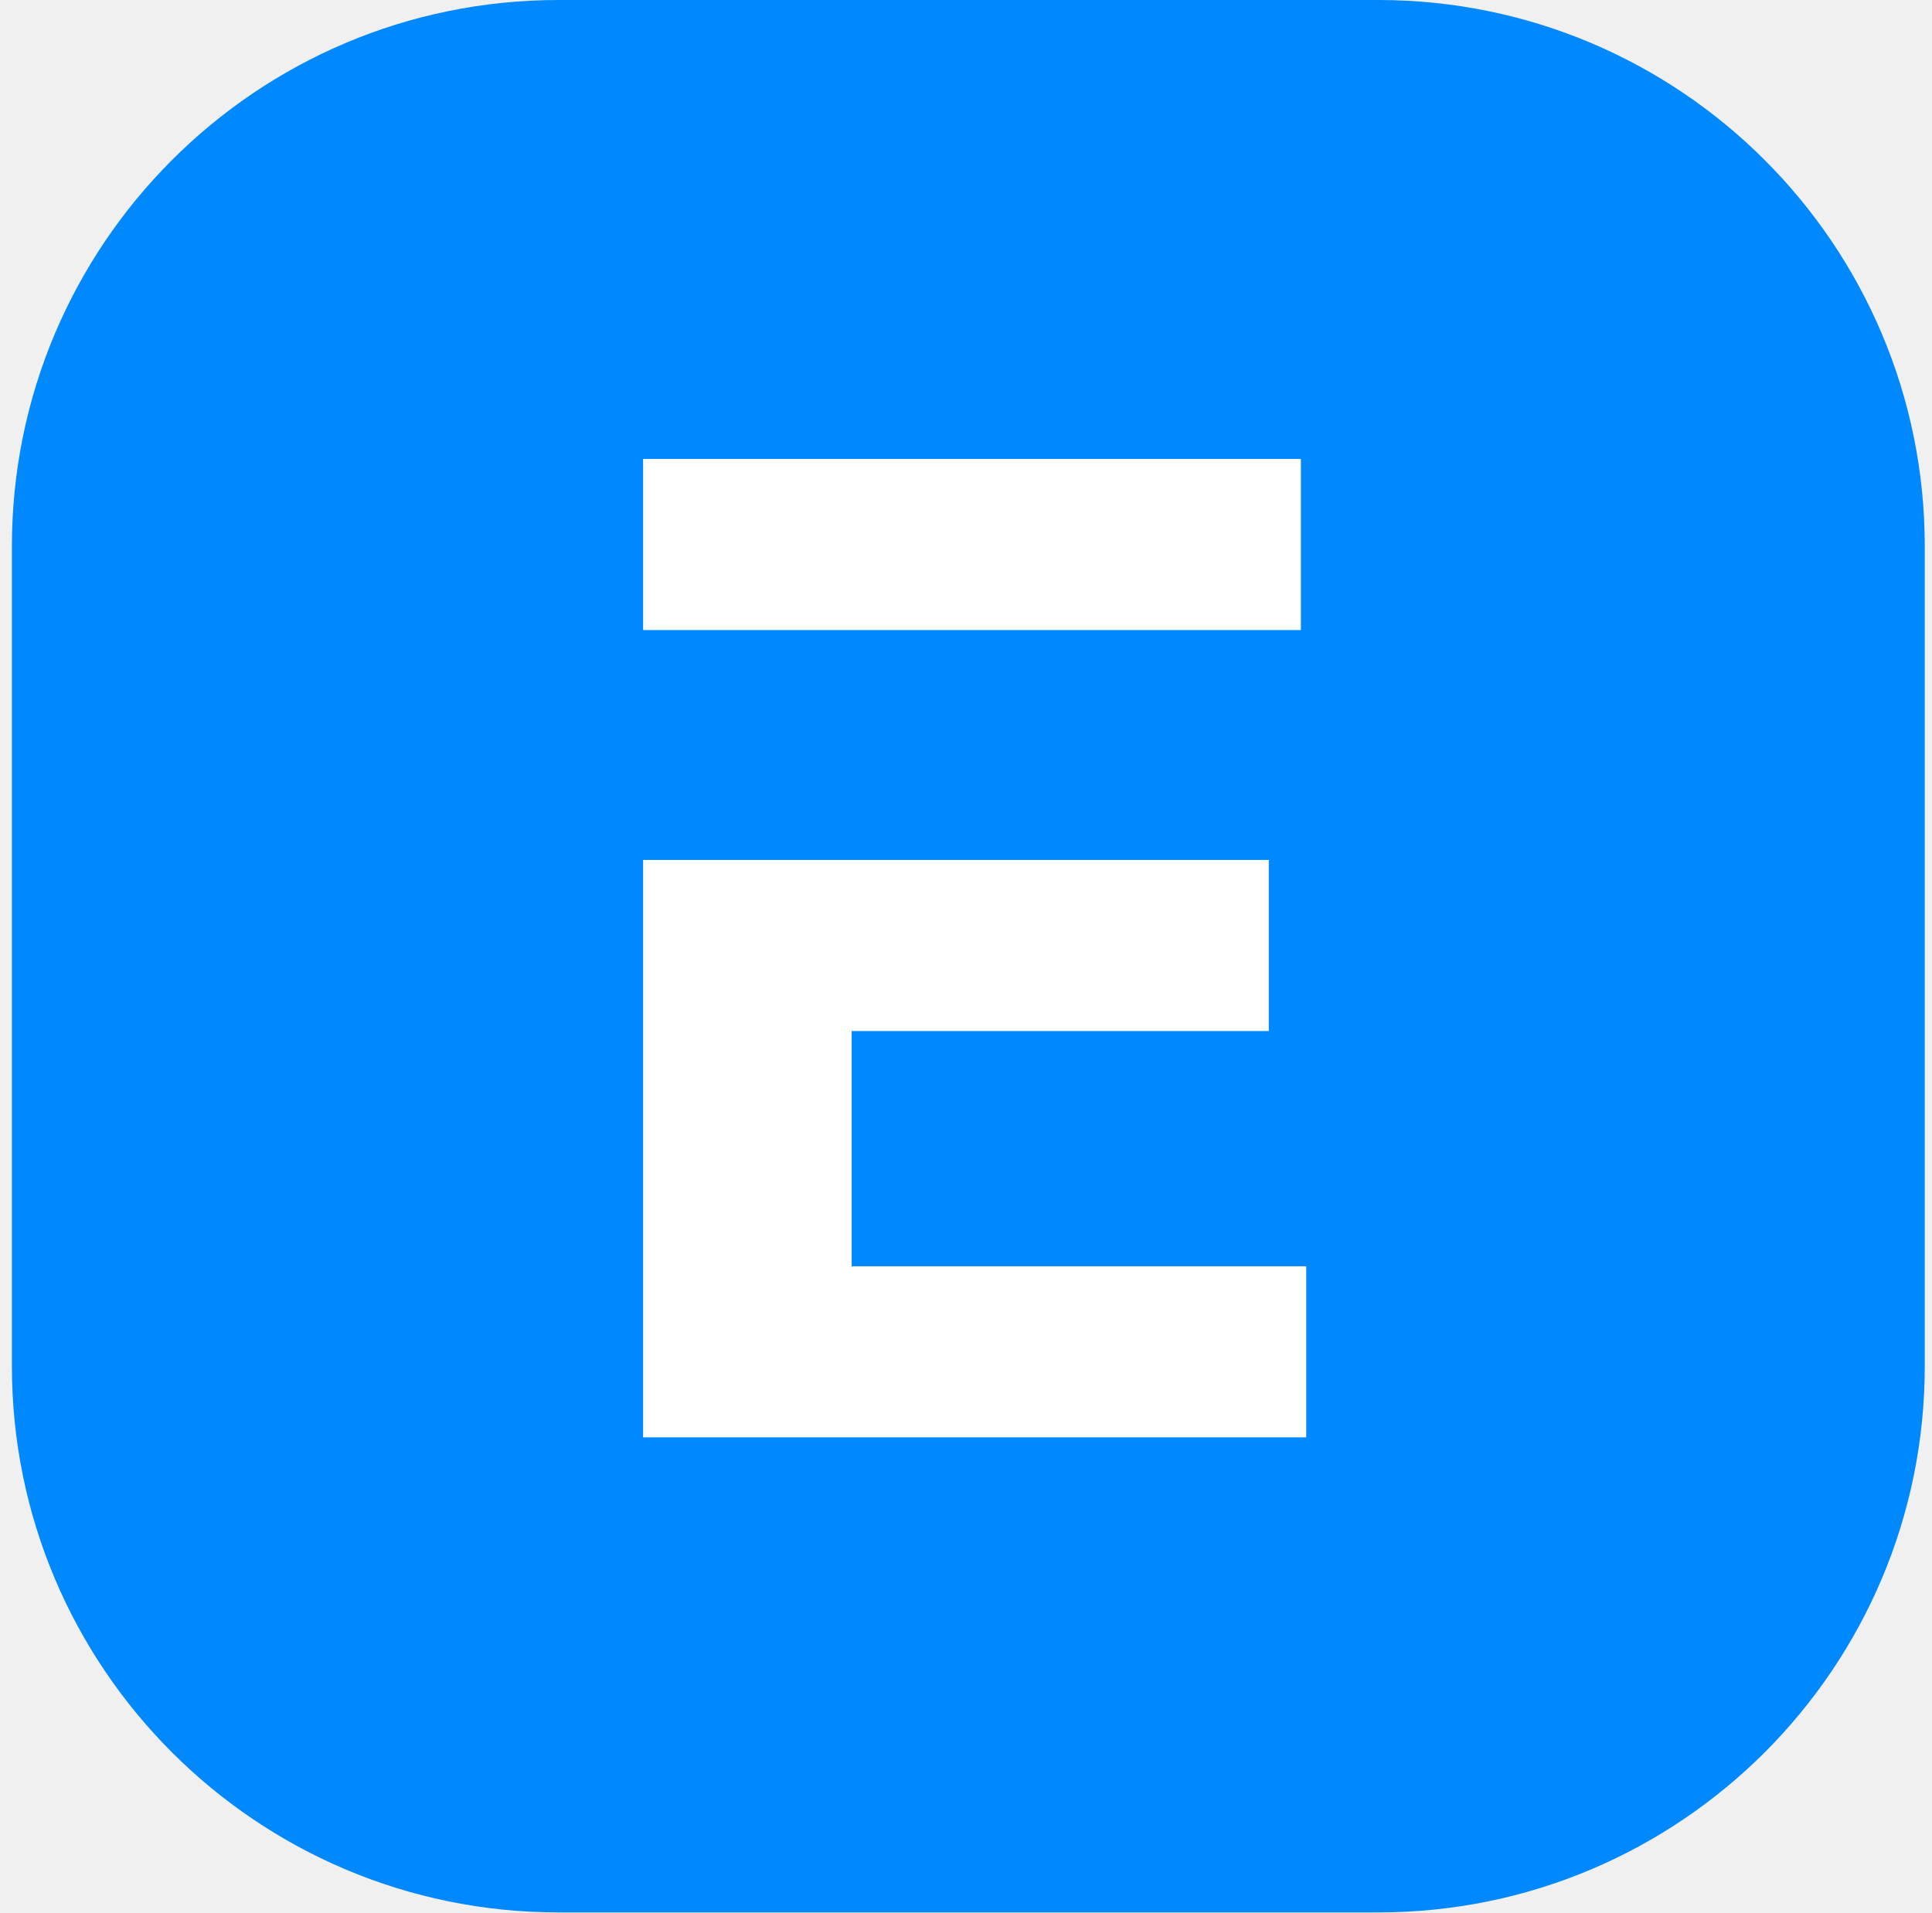
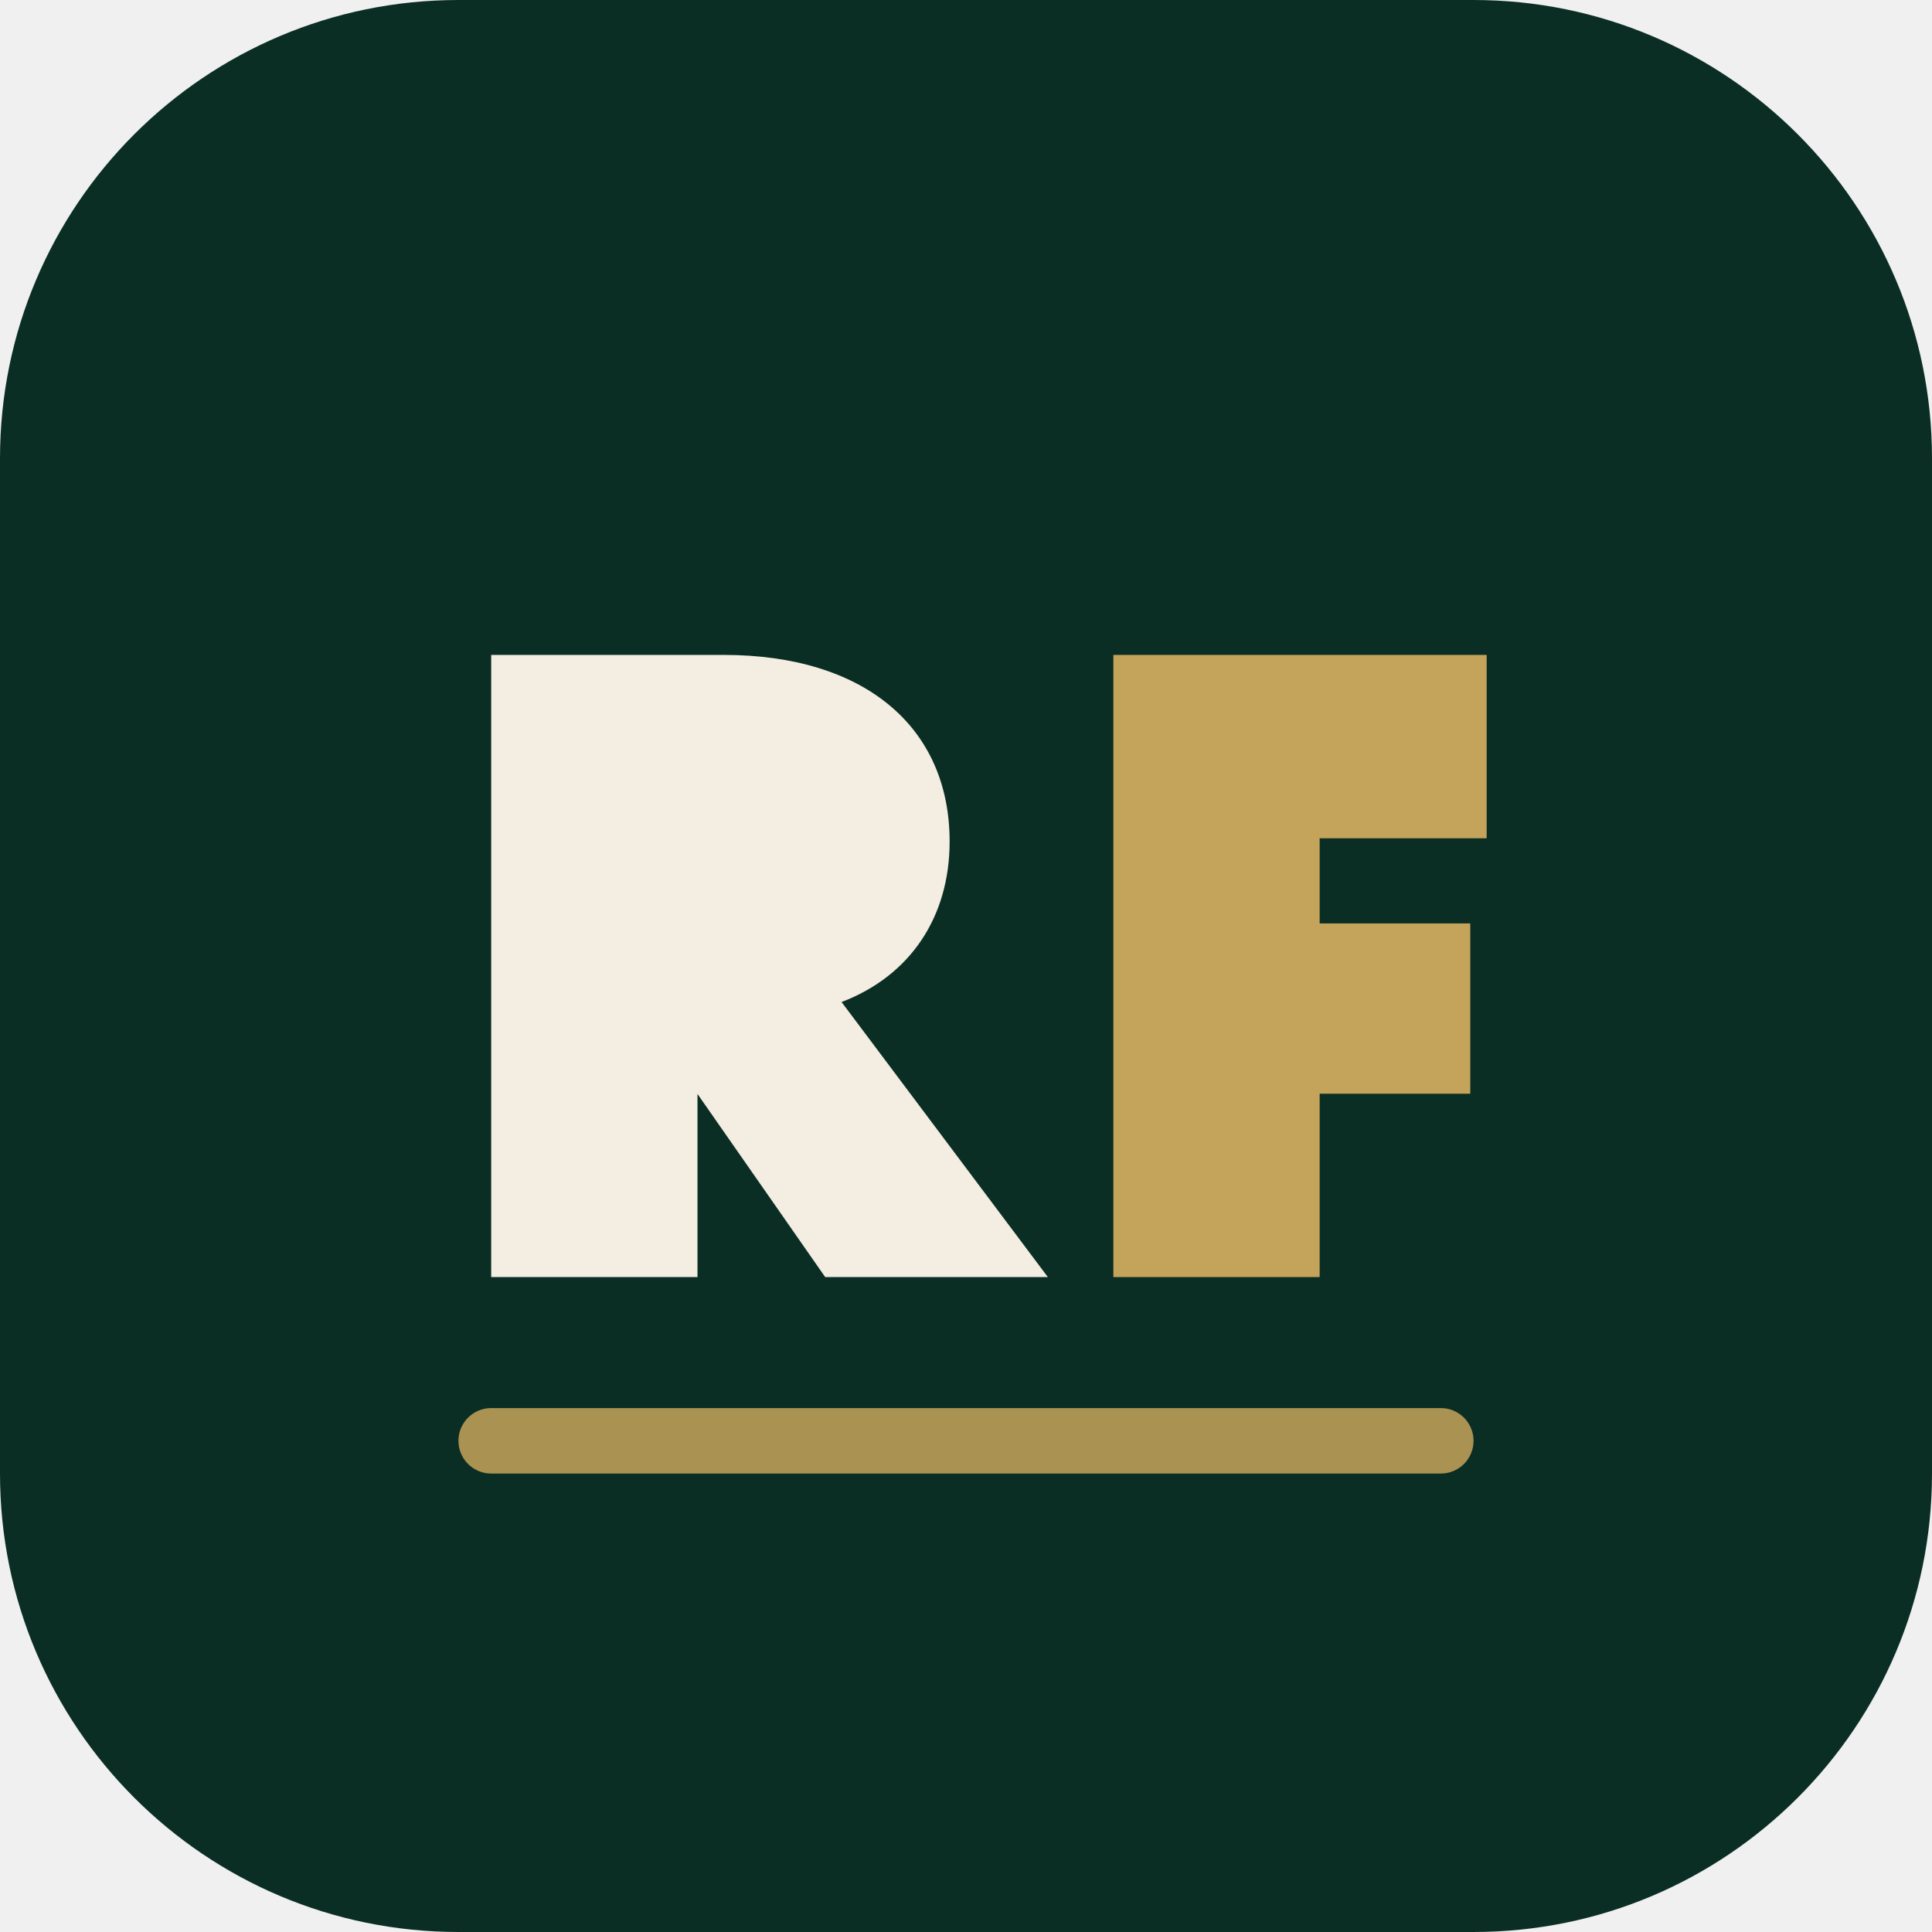
- <svg xmlns="http://www.w3.org/2000/svg" width="101" height="100" viewBox="0 0 101 100" fill="none">
-   <path d="M69.372 38.072H61.658V30.357C61.658 25.429 57.658 21.429 52.729 21.429H46.765C41.836 21.429 37.836 25.429 37.836 30.357V38.072H22.979V45.214H44.979V28.572H54.515V45.214H71.158V54.75H61.622H54.515V71.393H44.979V54.75H22.979V61.893H37.836V69.607C37.836 74.536 41.836 78.536 46.765 78.536H52.729C57.658 78.536 61.658 74.536 61.658 69.607V61.893H69.372C74.301 61.893 78.301 57.893 78.301 52.964V47C78.301 42.072 74.301 38.072 69.372 38.072Z" fill="white" />
-   <path d="M72.051 0H29.194C13.414 0 0.622 12.792 0.622 28.571V71.429C0.622 87.208 13.414 100 29.194 100H72.051C87.83 100 100.622 87.208 100.622 71.429V28.571C100.622 12.792 87.83 0 72.051 0Z" fill="#0089FF" />
-   <path fill-rule="evenodd" clip-rule="evenodd" d="M68.007 32.945H66.329H44.523H33.62V23.999H68.007V32.945ZM44.523 53.912V66.213H68.286V75.159H33.62V44.966H44.523H66.329V53.912H44.523Z" fill="white" />
+ <svg xmlns="http://www.w3.org/2000/svg" width="118" height="118" viewBox="0 0 118 118" fill="none">
+   <rect width="118" height="118" rx="28" fill="#0B2E24" />
+   <path d="M30 78V40h14.2c8.6 0 13.8 4.4 13.8 11.4 0 4.6-2.4 8.2-6.6 9.8L64 78H50.4l-10.6-15.2H42.6V78H30Zm12.6-26.8v-8.4h1.4c3.4 0 5.4 1.4 5.4 4.2s-2 4.2-5.4 4.2h-1.4Z" fill="#F3EDE2" />
+   <path d="M68 78V40h22.8v11.2H80.6v5.2h9.2v10.4h-9.2V78H68Z" fill="#C4A35A" />
+   <rect x="28" y="86" width="62" height="4" rx="2" fill="#C4A35A" opacity="0.85" />
</svg>
